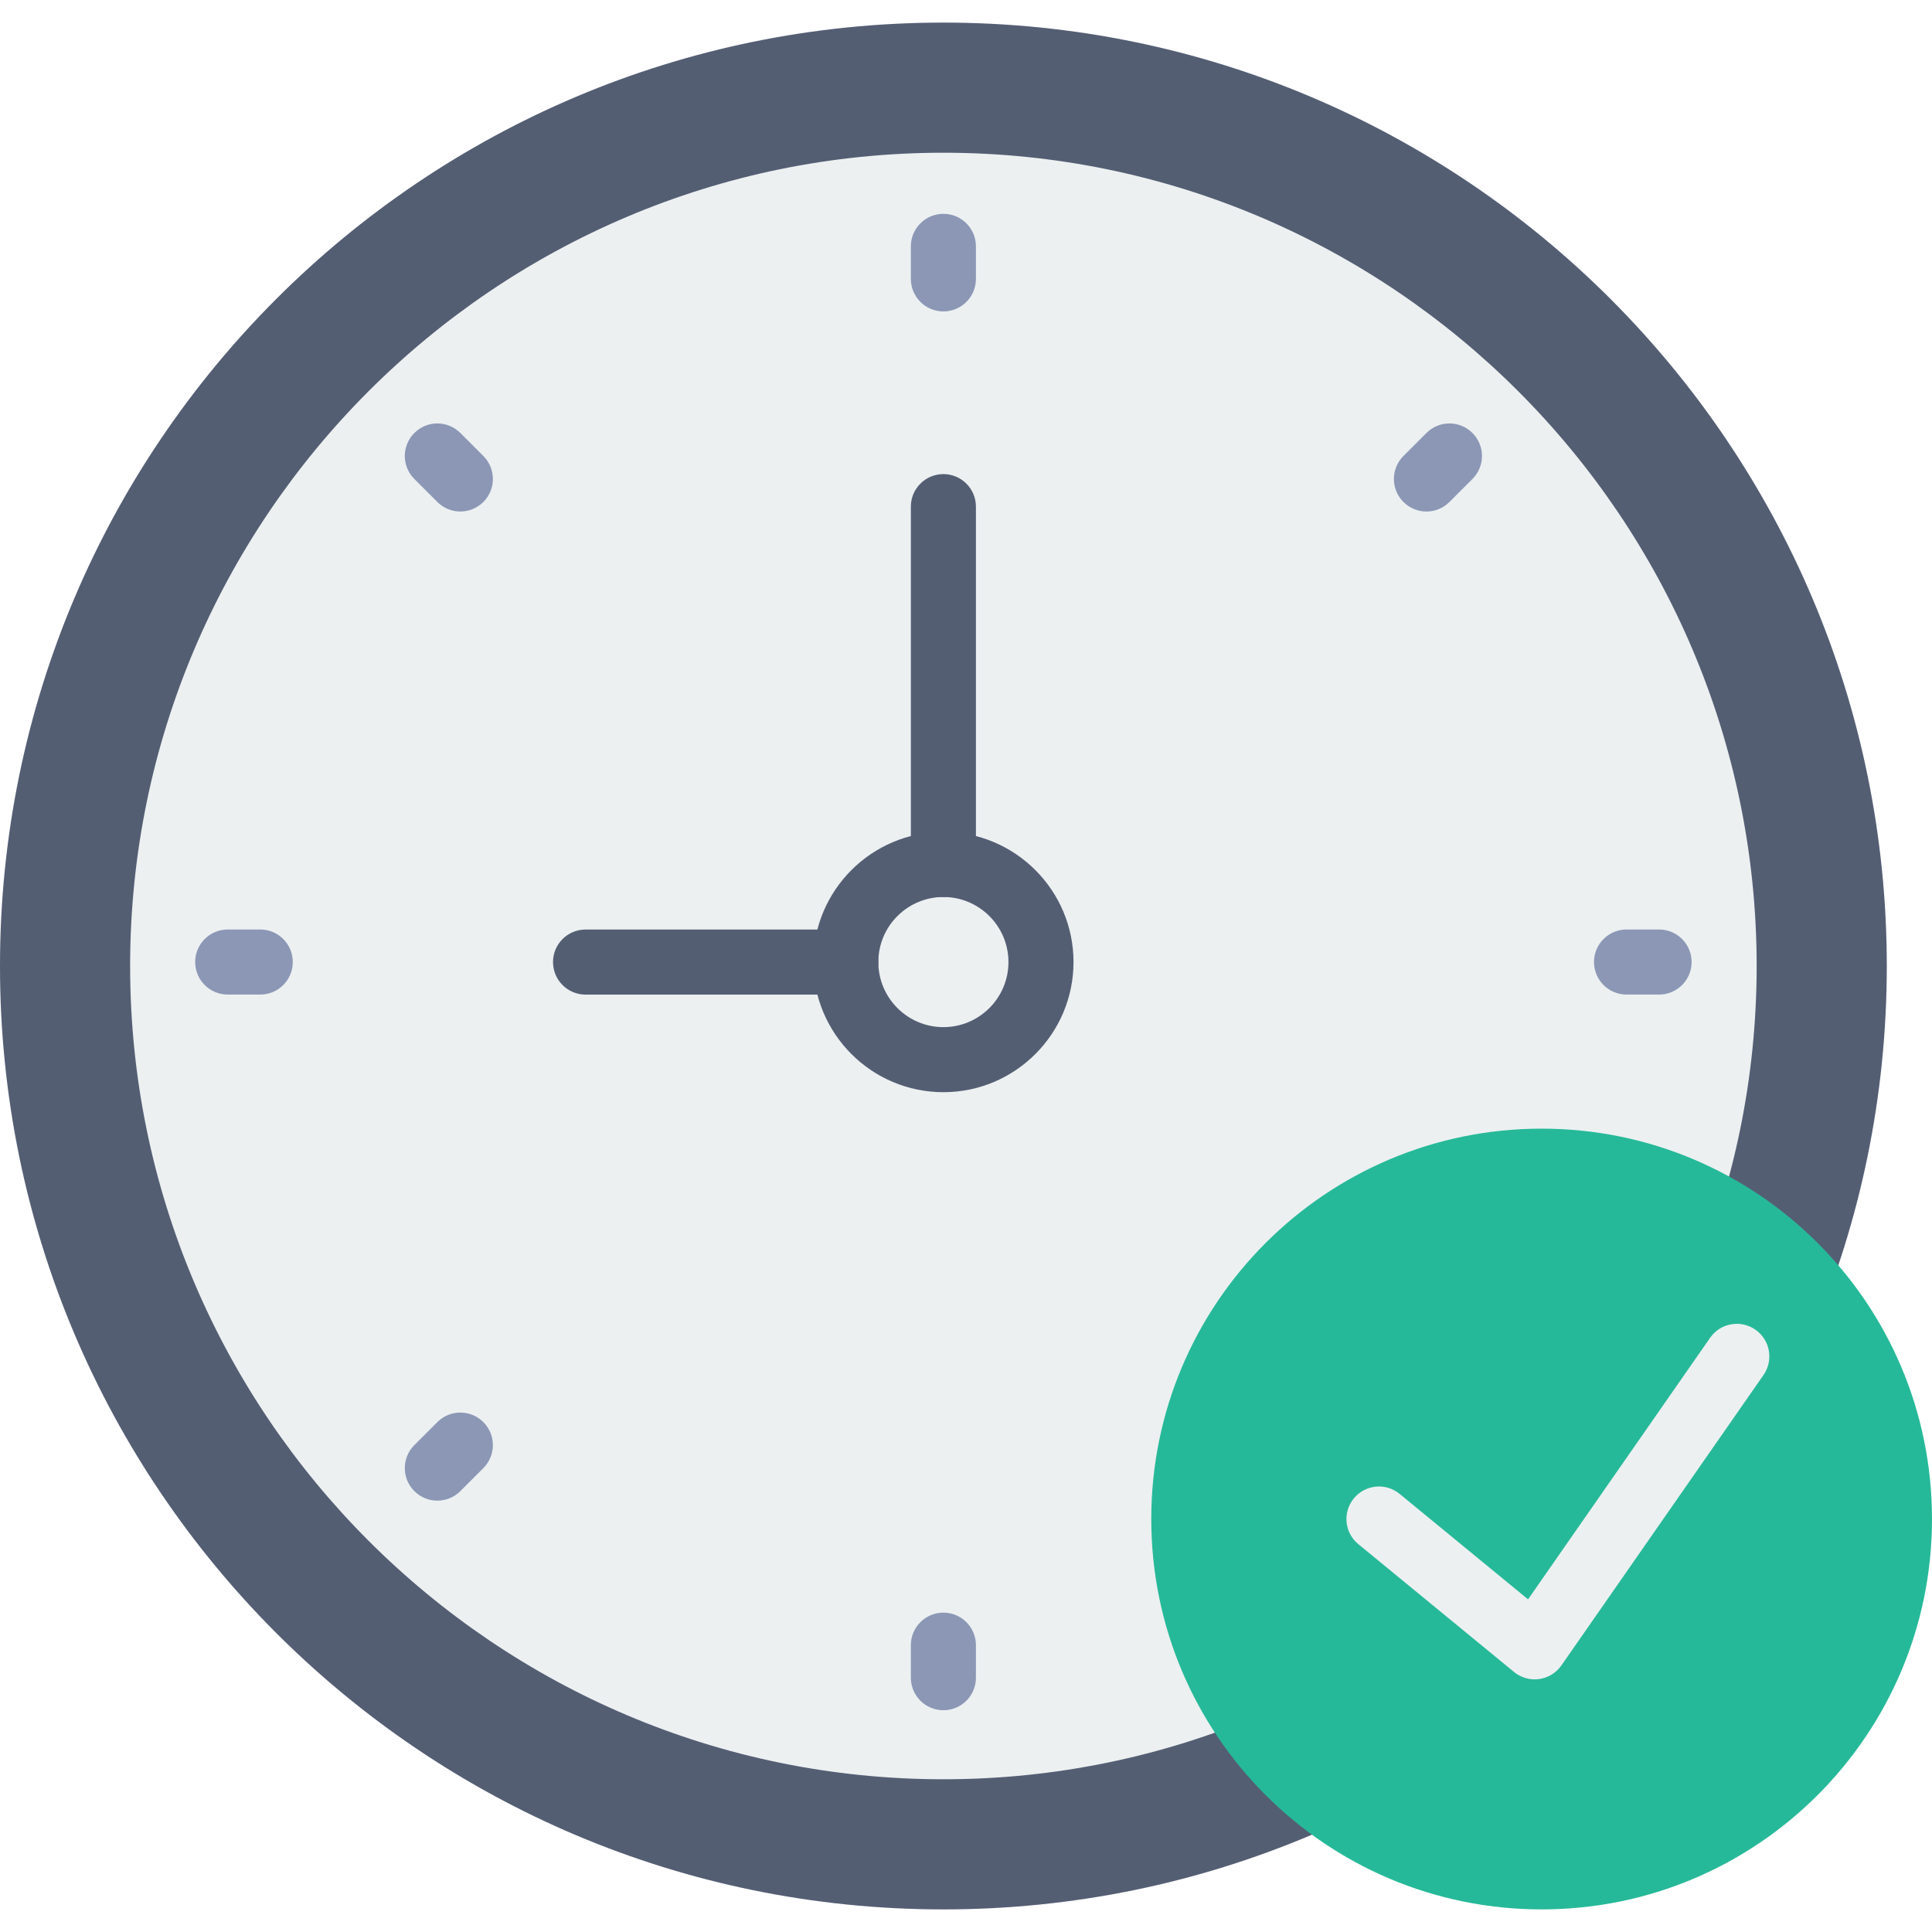
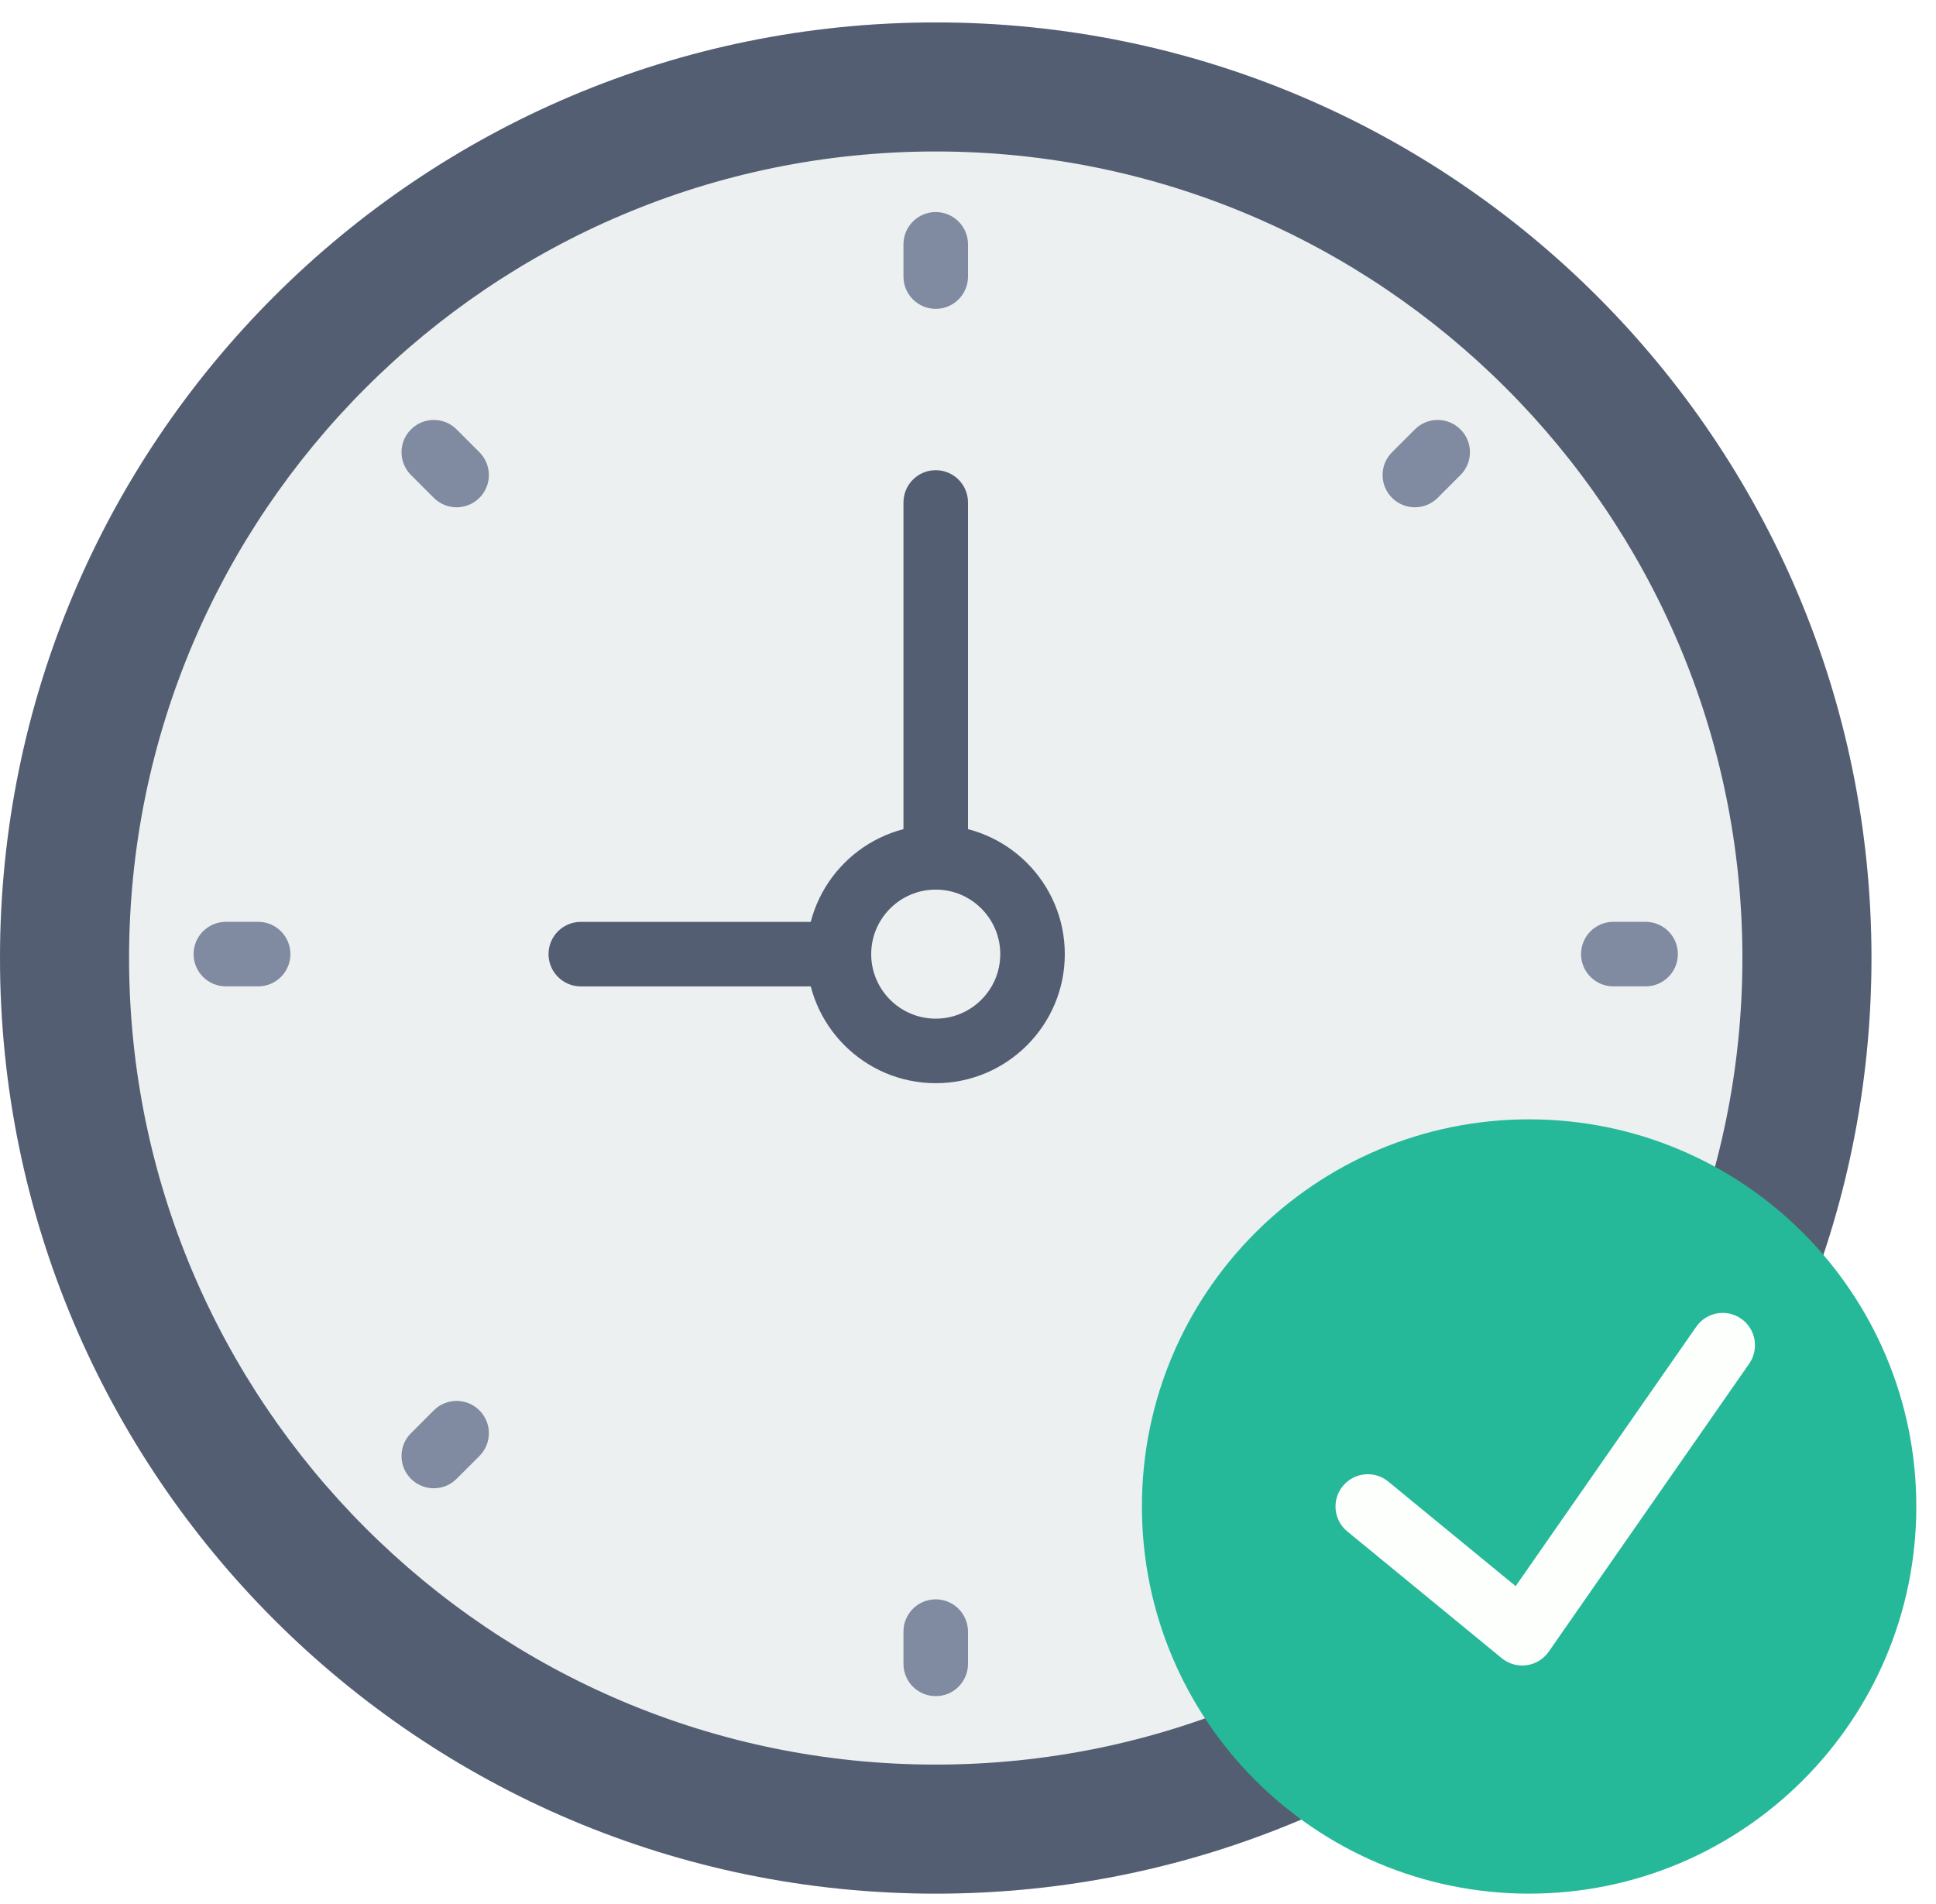
- <svg xmlns="http://www.w3.org/2000/svg" version="1.1" id="Capa_1" x="0px" y="0px" viewBox="0 0 59.39 59.39" style="enable-background:new 0 0 59.39 59.39;" xml:space="preserve" width="512px" height="512px" class="">
-   <g>
-     <style type="text/css" id="night-mode-pro-style" />
-     <link type="text/css" rel="stylesheet" id="night-mode-pro-link" />
-     <g>
-       <g>
-         <circle cx="29" cy="29.695" r="29" data-original="#ECF0F1" class="" style="fill:#ECF0F1" />
-         <path style="fill:#545E73;" d="M29,4.695c13.785,0,25,11.215,25,25s-11.215,25-25,25s-25-11.215-25-25S15.215,4.695,29,4.695     M29,0.695c-16.016,0-29,12.984-29,29s12.984,29,29,29s29-12.984,29-29S45.016,0.695,29,0.695L29,0.695z" data-original="#545E73" class="" />
-         <g>
-           <path d="M29,6.573c-0.552,0-1,0.447-1,1v1c0,0.553,0.448,1,1,1s1-0.447,1-1v-1     C30,7.021,29.552,6.573,29,6.573z" data-original="#8697CB" class="" data-old_color="#8b97b5" style="fill:#8B97B5" />
-           <path d="M29,49.573c-0.552,0-1,0.447-1,1v1c0,0.553,0.448,1,1,1s1-0.447,1-1v-1     C30,50.021,29.552,49.573,29,49.573z" data-original="#8697CB" class="" data-old_color="#8b97b5" style="fill:#8B97B5" />
-           <path d="M51,28.573h-1c-0.552,0-1,0.447-1,1s0.448,1,1,1h1c0.552,0,1-0.447,1-1S51.552,28.573,51,28.573z" data-original="#8697CB" class="" data-old_color="#8b97b5" style="fill:#8B97B5" />
-           <path d="M8,28.573H7c-0.552,0-1,0.447-1,1s0.448,1,1,1h1c0.552,0,1-0.447,1-1S8.552,28.573,8,28.573z" data-original="#8697CB" class="" data-old_color="#8b97b5" style="fill:#8B97B5" />
-           <path d="M43.849,13.31l-0.707,0.707c-0.391,0.391-0.391,1.023,0,1.414     c0.195,0.195,0.451,0.293,0.707,0.293s0.512-0.098,0.707-0.293l0.707-0.707c0.391-0.391,0.391-1.023,0-1.414     S44.24,12.919,43.849,13.31z" data-original="#8697CB" class="" data-old_color="#8b97b5" style="fill:#8B97B5" />
-           <path d="M13.444,43.716l-0.707,0.707c-0.391,0.391-0.391,1.023,0,1.414     c0.195,0.195,0.451,0.293,0.707,0.293s0.512-0.098,0.707-0.293l0.707-0.707c0.391-0.391,0.391-1.023,0-1.414     S13.834,43.325,13.444,43.716z" data-original="#8697CB" class="" data-old_color="#8b97b5" style="fill:#8B97B5" />
-           <path d="M44.556,43.716c-0.391-0.391-1.023-0.391-1.414,0s-0.391,1.023,0,1.414l0.707,0.707     c0.195,0.195,0.451,0.293,0.707,0.293s0.512-0.098,0.707-0.293c0.391-0.391,0.391-1.023,0-1.414L44.556,43.716z" data-original="#8697CB" class="" data-old_color="#8b97b5" style="fill:#8B97B5" />
-           <path d="M14.151,13.31c-0.391-0.391-1.023-0.391-1.414,0s-0.391,1.023,0,1.414l0.707,0.707     c0.195,0.195,0.451,0.293,0.707,0.293s0.512-0.098,0.707-0.293c0.391-0.391,0.391-1.023,0-1.414L14.151,13.31z" data-original="#8697CB" class="" data-old_color="#8b97b5" style="fill:#8B97B5" />
+ <svg xmlns="http://www.w3.org/2000/svg" width="60px" height="59px" viewBox="0 0 60 59" version="1.1">
+   <defs />
+   <g id="Page-1" stroke="none" stroke-width="1" fill="none" fill-rule="evenodd">
+     <g id="stopwatch-success" fill-rule="nonzero">
+       <g id="Group">
+         <circle id="Oval" fill="#ECF0F1" cx="29" cy="29.695" r="29" />
+         <path d="M29,4.695 C42.785,4.695 54,15.91 54,29.695 C54,43.48 42.785,54.695 29,54.695 C15.215,54.695 4,43.48 4,29.695 C4,15.91 15.215,4.695 29,4.695 Z M29,0.695 C12.984,0.695 0,13.679 0,29.695 C0,45.711 12.984,58.695 29,58.695 C45.016,58.695 58,45.711 58,29.695 C58,13.679 45.016,0.695 29,0.695 Z" id="Shape" fill="#545E73" />
+         <g transform="translate(6, 6)" fill="#808AA1" id="Shape">
+           <path d="M23,0.573 C22.448,0.573 22,1.02 22,1.573 L22,2.573 C22,3.126 22.448,3.573 23,3.573 C23.552,3.573 24,3.126 24,2.573 L24,1.573 C24,1.021 23.552,0.573 23,0.573 Z" />
+           <path d="M23,43.573 C22.448,43.573 22,44.02 22,44.573 L22,45.573 C22,46.126 22.448,46.573 23,46.573 C23.552,46.573 24,46.126 24,45.573 L24,44.573 C24,44.021 23.552,43.573 23,43.573 Z" />
+           <path d="M45,22.573 L44,22.573 C43.448,22.573 43,23.02 43,23.573 C43,24.126 43.448,24.573 44,24.573 L45,24.573 C45.552,24.573 46,24.126 46,23.573 C46,23.02 45.552,22.573 45,22.573 Z" />
+           <path d="M2,22.573 L1,22.573 C0.448,22.573 0,23.02 0,23.573 C0,24.126 0.448,24.573 1,24.573 L2,24.573 C2.552,24.573 3,24.126 3,23.573 C3,23.02 2.552,22.573 2,22.573 Z" />
+           <path d="M37.849,7.31 L37.142,8.017 C36.751,8.408 36.751,9.04 37.142,9.431 C37.337,9.626 37.593,9.724 37.849,9.724 C38.105,9.724 38.361,9.626 38.556,9.431 L39.263,8.724 C39.654,8.333 39.654,7.701 39.263,7.31 C38.872,6.919 38.24,6.919 37.849,7.31 Z" />
+           <path d="M7.444,37.716 L6.737,38.423 C6.346,38.814 6.346,39.446 6.737,39.837 C6.932,40.032 7.188,40.13 7.444,40.13 C7.7,40.13 7.956,40.032 8.151,39.837 L8.858,39.13 C9.249,38.739 9.249,38.107 8.858,37.716 C8.467,37.325 7.834,37.325 7.444,37.716 Z" />
+           <path d="M38.556,37.716 C38.165,37.325 37.533,37.325 37.142,37.716 C36.751,38.107 36.751,38.739 37.142,39.13 L37.849,39.837 C38.044,40.032 38.3,40.13 38.556,40.13 C38.812,40.13 39.068,40.032 39.263,39.837 C39.654,39.446 39.654,38.814 39.263,38.423 L38.556,37.716 Z" />
+           <path d="M8.151,7.31 C7.76,6.919 7.128,6.919 6.737,7.31 C6.346,7.701 6.346,8.333 6.737,8.724 L7.444,9.431 C7.639,9.626 7.895,9.724 8.151,9.724 C8.407,9.724 8.663,9.626 8.858,9.431 C9.249,9.04 9.249,8.408 8.858,8.017 L8.151,7.31 Z" />
        </g>
-         <path style="fill:#545E73;" d="M26,30.574h-8c-0.552,0-1-0.447-1-1s0.448-1,1-1h8c0.552,0,1,0.447,1,1S26.552,30.574,26,30.574z" data-original="#545E73" class="" />
-         <path style="fill:#545E73;" d="M29,27.574c-0.552,0-1-0.447-1-1v-11c0-0.553,0.448-1,1-1s1,0.447,1,1v11    C30,27.126,29.552,27.574,29,27.574z" data-original="#545E73" class="" />
-         <path style="fill:#545E73;" d="M29,33.574c-2.206,0-4-1.794-4-4s1.794-4,4-4s4,1.794,4,4S31.206,33.574,29,33.574z M29,27.574    c-1.103,0-2,0.897-2,2s0.897,2,2,2s2-0.897,2-2S30.103,27.574,29,27.574z" data-original="#545E73" class="" />
+         <path d="M26,30.574 L18,30.574 C17.448,30.574 17,30.127 17,29.574 C17,29.021 17.448,28.574 18,28.574 L26,28.574 C26.552,28.574 27,29.021 27,29.574 C27,30.127 26.552,30.574 26,30.574 Z" id="Shape" fill="#545E73" />
+         <path d="M29,27.574 C28.448,27.574 28,27.127 28,26.574 L28,15.574 C28,15.021 28.448,14.574 29,14.574 C29.552,14.574 30,15.021 30,15.574 L30,26.574 C30,27.126 29.552,27.574 29,27.574 Z" id="Shape" fill="#545E73" />
+         <path d="M29,33.574 C26.794,33.574 25,31.78 25,29.574 C25,27.368 26.794,25.574 29,25.574 C31.206,25.574 33,27.368 33,29.574 C33,31.78 31.206,33.574 29,33.574 Z M29,27.574 C27.897,27.574 27,28.471 27,29.574 C27,30.677 27.897,31.574 29,31.574 C30.103,31.574 31,30.677 31,29.574 C31,28.471 30.103,27.574 29,27.574 Z" id="Shape" fill="#545E73" />
      </g>
-       <g>
-         <circle cx="47.39" cy="46.695" r="12" data-original="#26B999" class="" data-old_color="#8B97B5" style="fill:#26B999" />
-         <path d="M53.961,40.874c-0.455-0.316-1.077-0.204-1.392,0.25l-5.596,8.04l-3.949-3.242    c-0.426-0.351-1.057-0.288-1.407,0.139c-0.351,0.427-0.289,1.057,0.139,1.407l4.786,3.929c0.18,0.147,0.404,0.227,0.634,0.227    c0.045,0,0.091-0.003,0.137-0.009c0.276-0.039,0.524-0.19,0.684-0.419l6.214-8.929C54.526,41.813,54.414,41.189,53.961,40.874z" data-original="#FFFFFF" class="active-path" data-old_color="#FFFFFF" style="fill:#ECF0F1" />
+       <g id="Group" transform="translate(35, 34)">
+         <circle id="Oval" fill="#26B999" cx="12.39" cy="12.695" r="12" />
+         <path d="M18.961,6.874 C18.506,6.558 17.884,6.67 17.569,7.124 L11.973,15.164 L8.024,11.922 C7.598,11.571 6.967,11.634 6.617,12.061 C6.266,12.488 6.328,13.118 6.756,13.468 L11.542,17.397 C11.722,17.544 11.946,17.624 12.176,17.624 C12.221,17.624 12.267,17.621 12.313,17.615 C12.589,17.576 12.837,17.425 12.997,17.196 L19.211,8.267 C19.526,7.813 19.414,7.189 18.961,6.874 Z" id="Shape" fill="#FDFFFC" />
      </g>
    </g>
  </g>
</svg>
